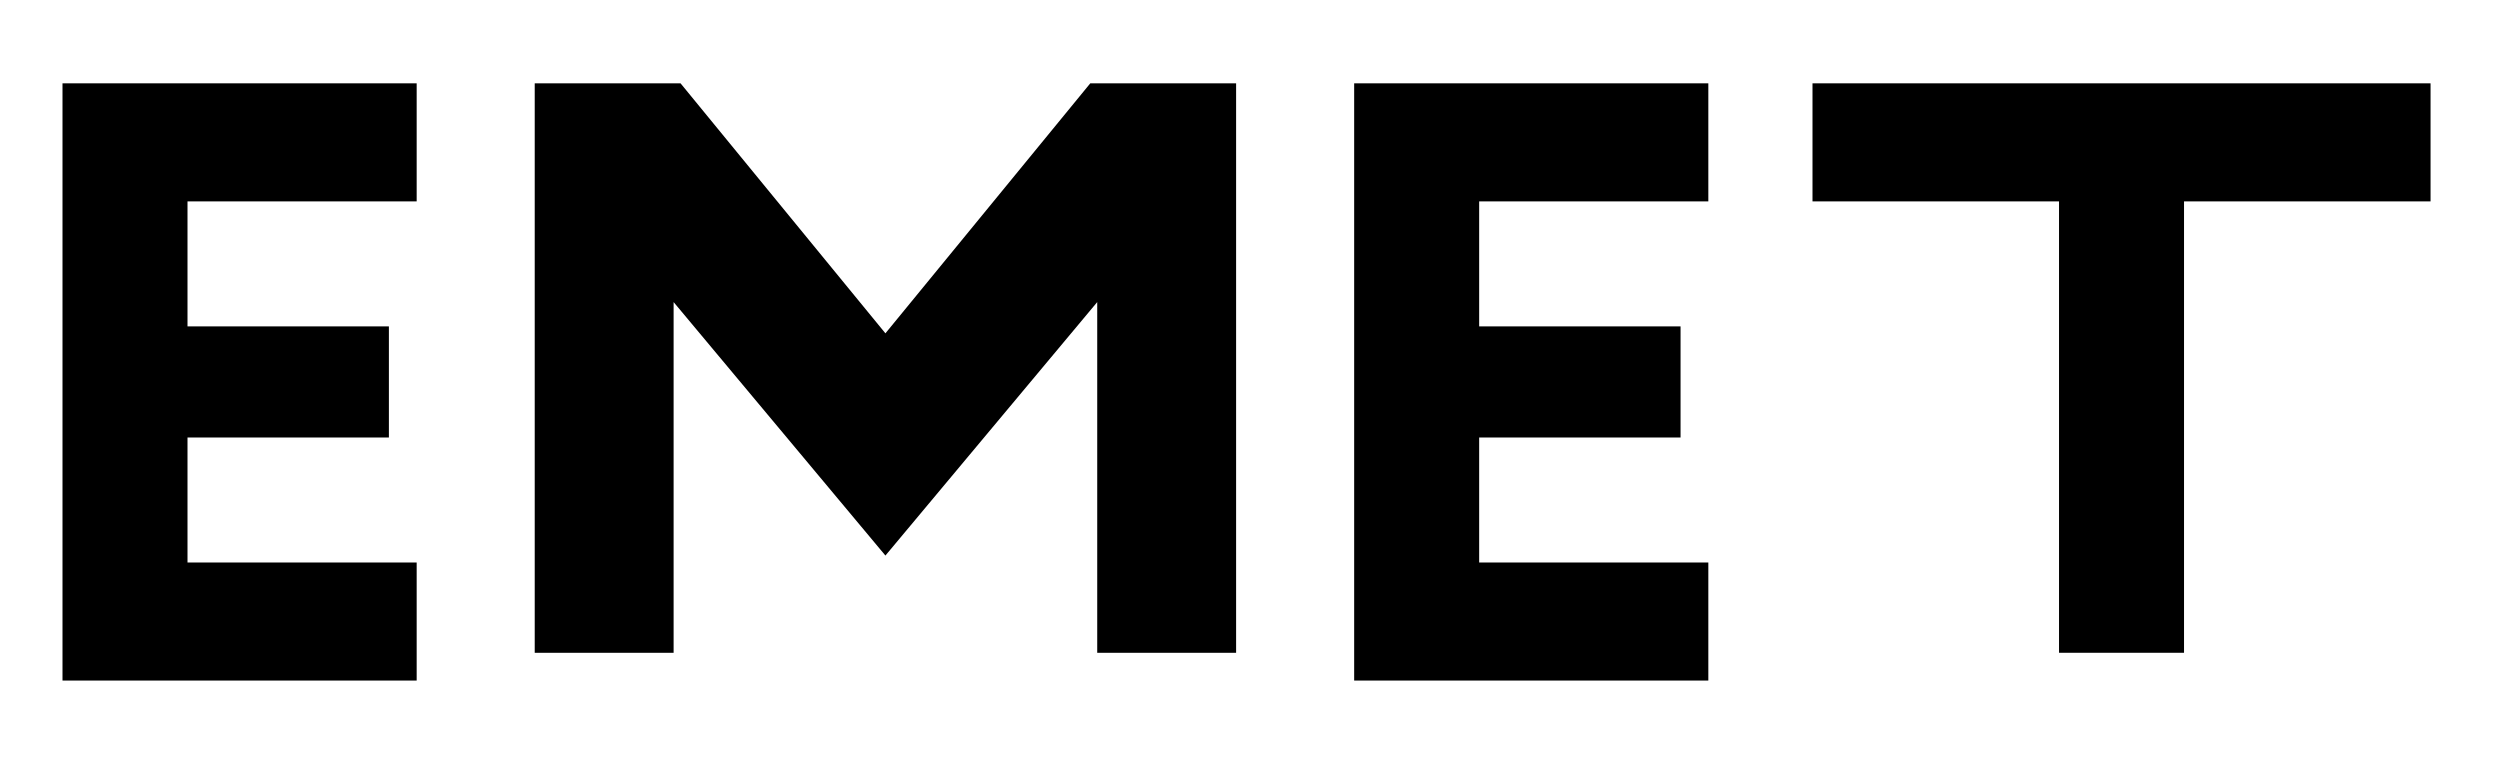
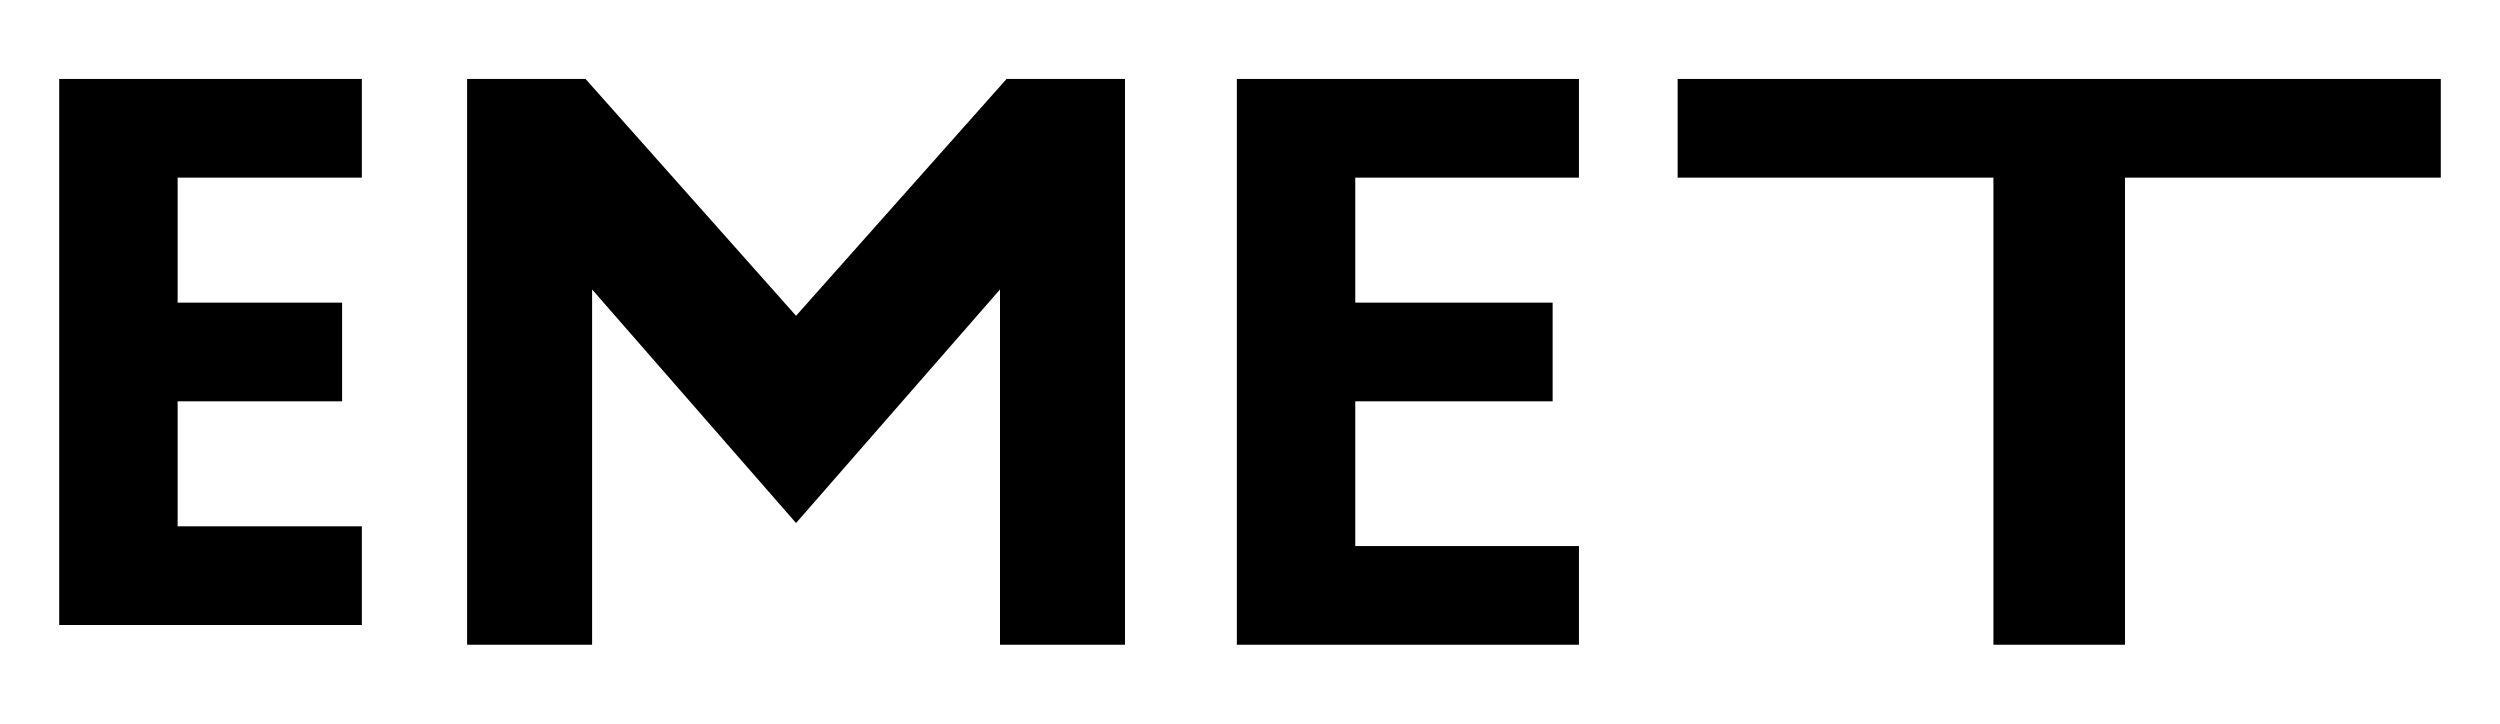
- <svg xmlns="http://www.w3.org/2000/svg" viewBox="0 0 720 220" role="img" aria-labelledby="title">
-   <g fill="currentColor">
-     <path d="M18 24h102v34H54v36h58v32H54v36h66v34H18z" />
-     <path d="M154 24h42l59 72 59-72h42v164h-40V87l-61 73-61-73v101h-40z" />
-     <path d="M390 24h102v34h-66v36h58v32h-58v36h66v34H390z" />
-     <path d="M522 24h178v34h-71v130h-36V58h-71z" />
+ <svg xmlns="http://www.w3.org/2000/svg" viewBox="0 0 760 220" role="img" aria-labelledby="title">
+   <g fill="none" stroke="currentColor" stroke-width="1.5" stroke-linejoin="round">
+     <path fill="currentColor" stroke="none" d="M18 24h92v30H54v38h50v30H54v38h56v30H18z" />
+     <path fill="currentColor" stroke="none" d="M142 24h36l64 72 64-72h36v172h-38V88l-62 71-62-71v108h-38z" />
+     <path fill="currentColor" stroke="none" d="M376 24h104v30h-68v38h60v30h-60v44h68v30H376z" />
+     <path fill="currentColor" stroke="none" d="M510 24h232v30h-96v142h-40V54h-96z" />
  </g>
</svg>
